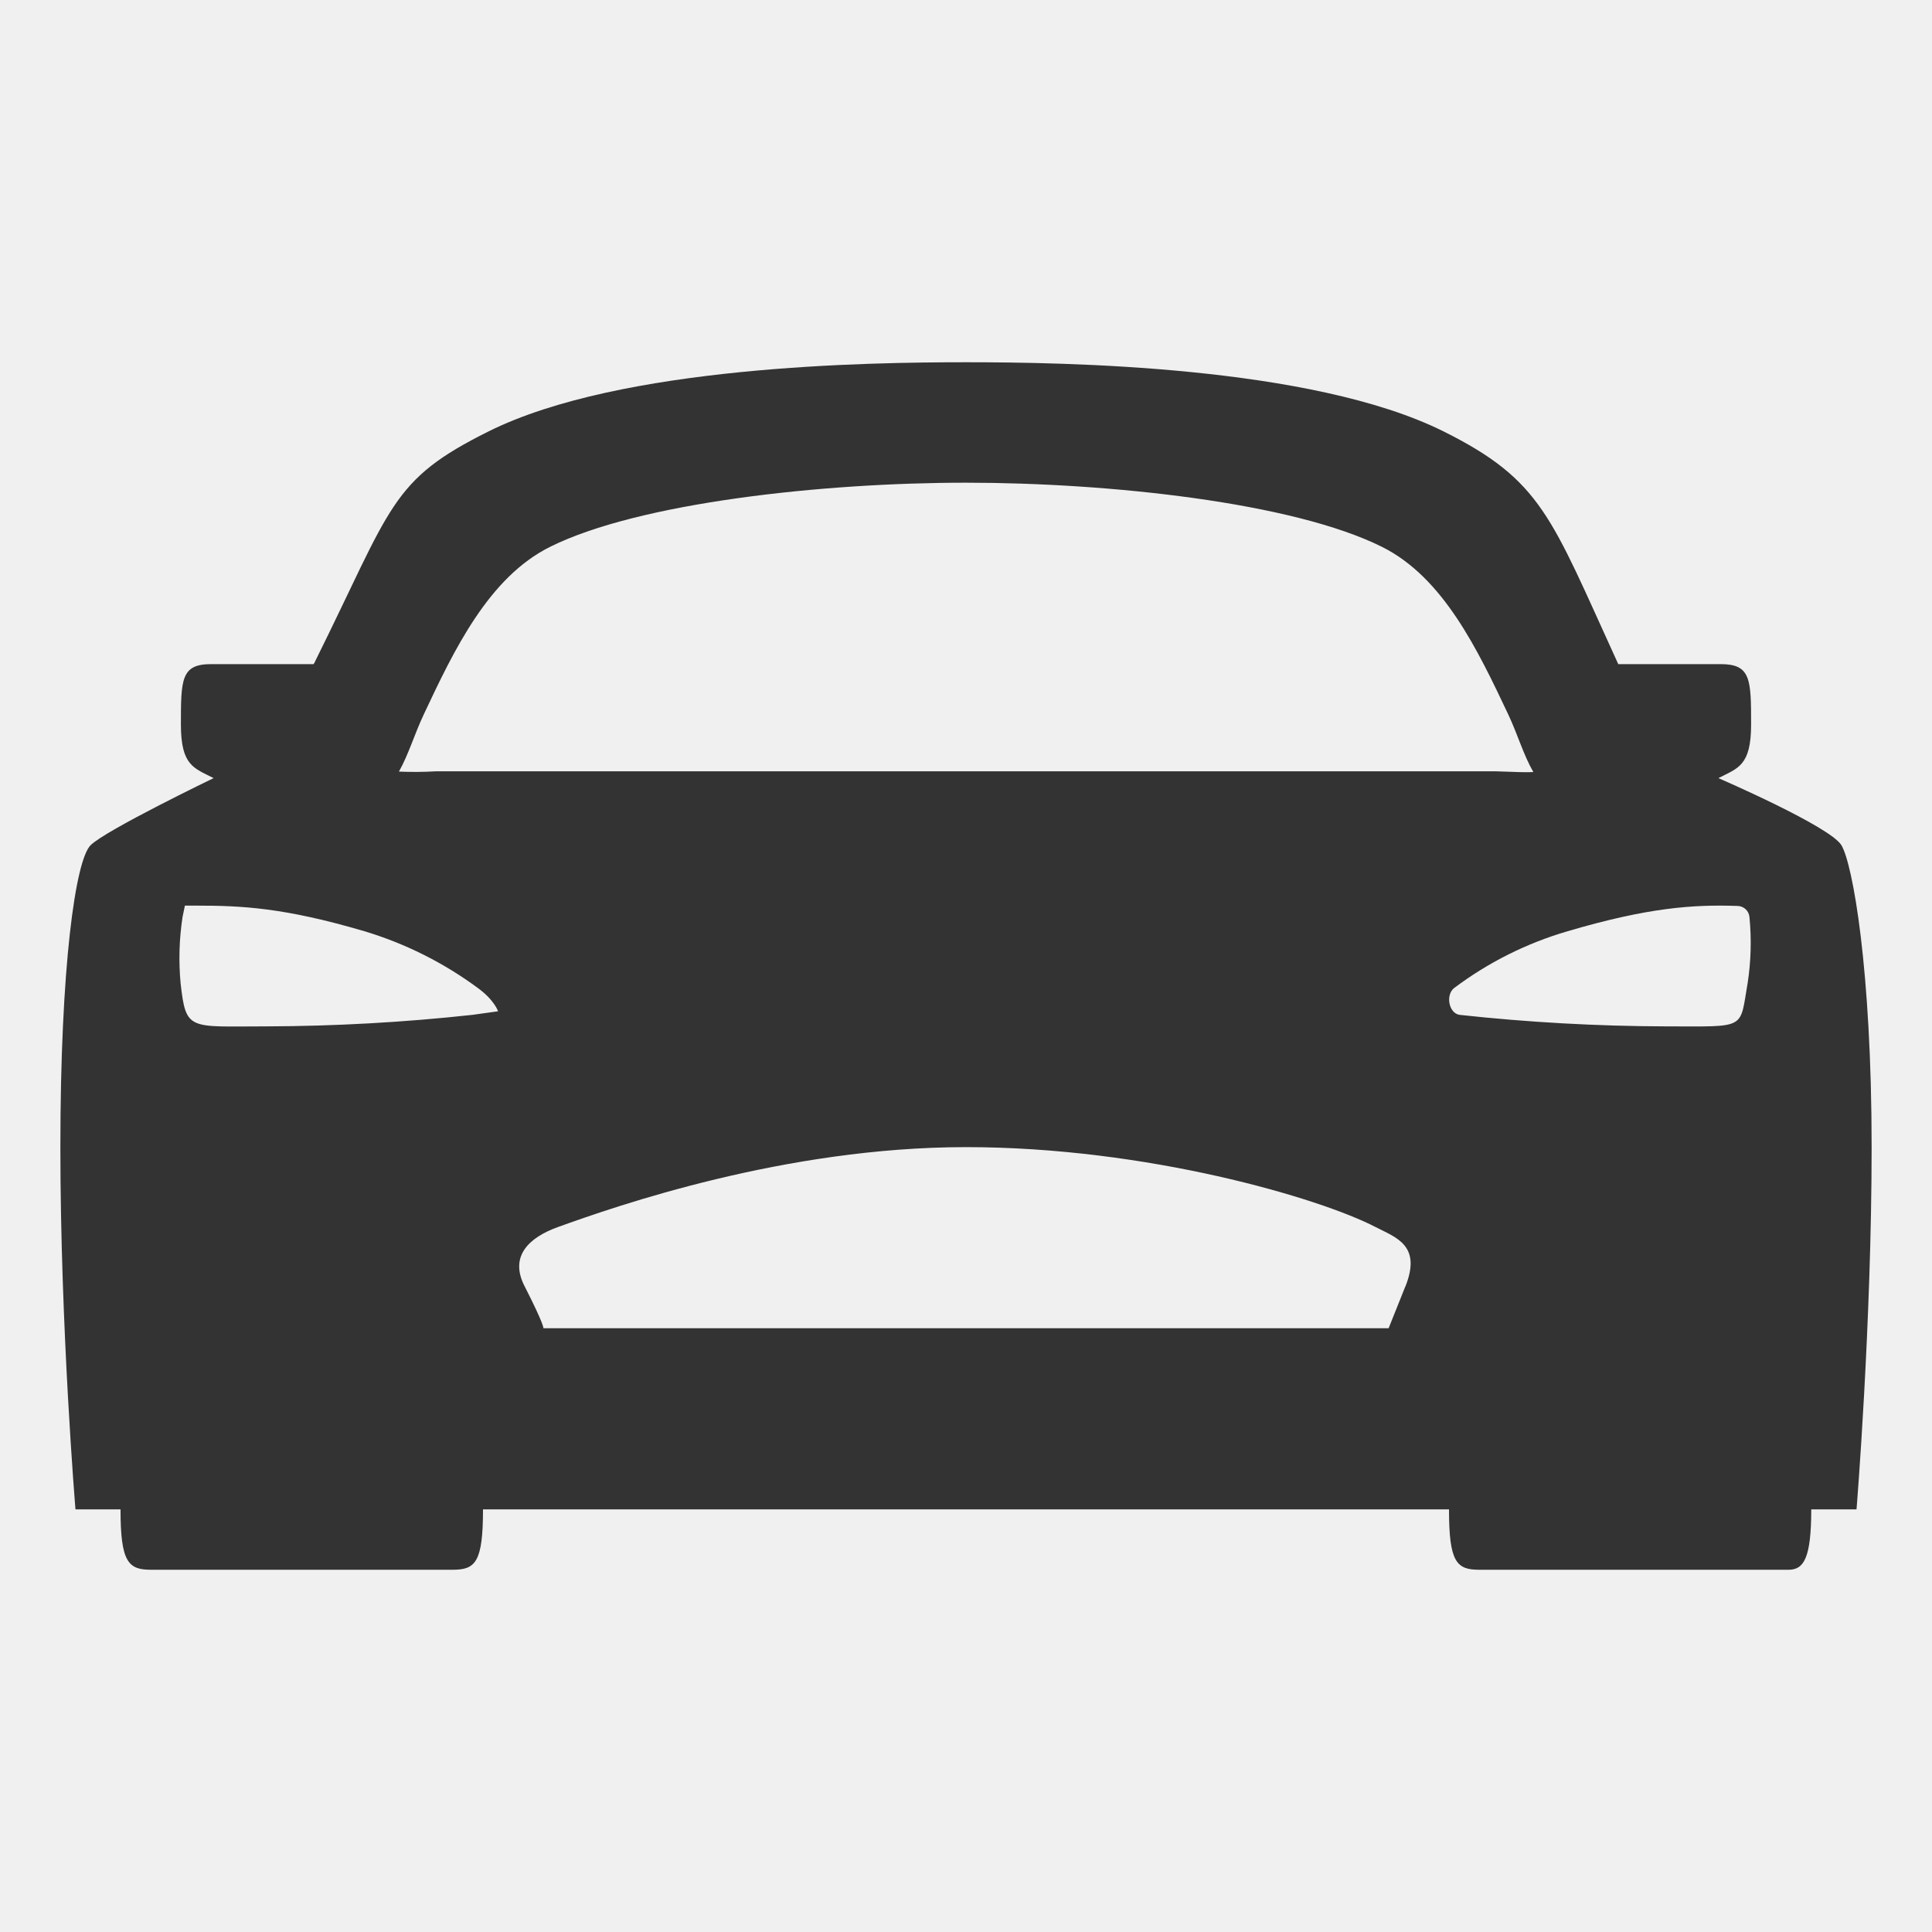
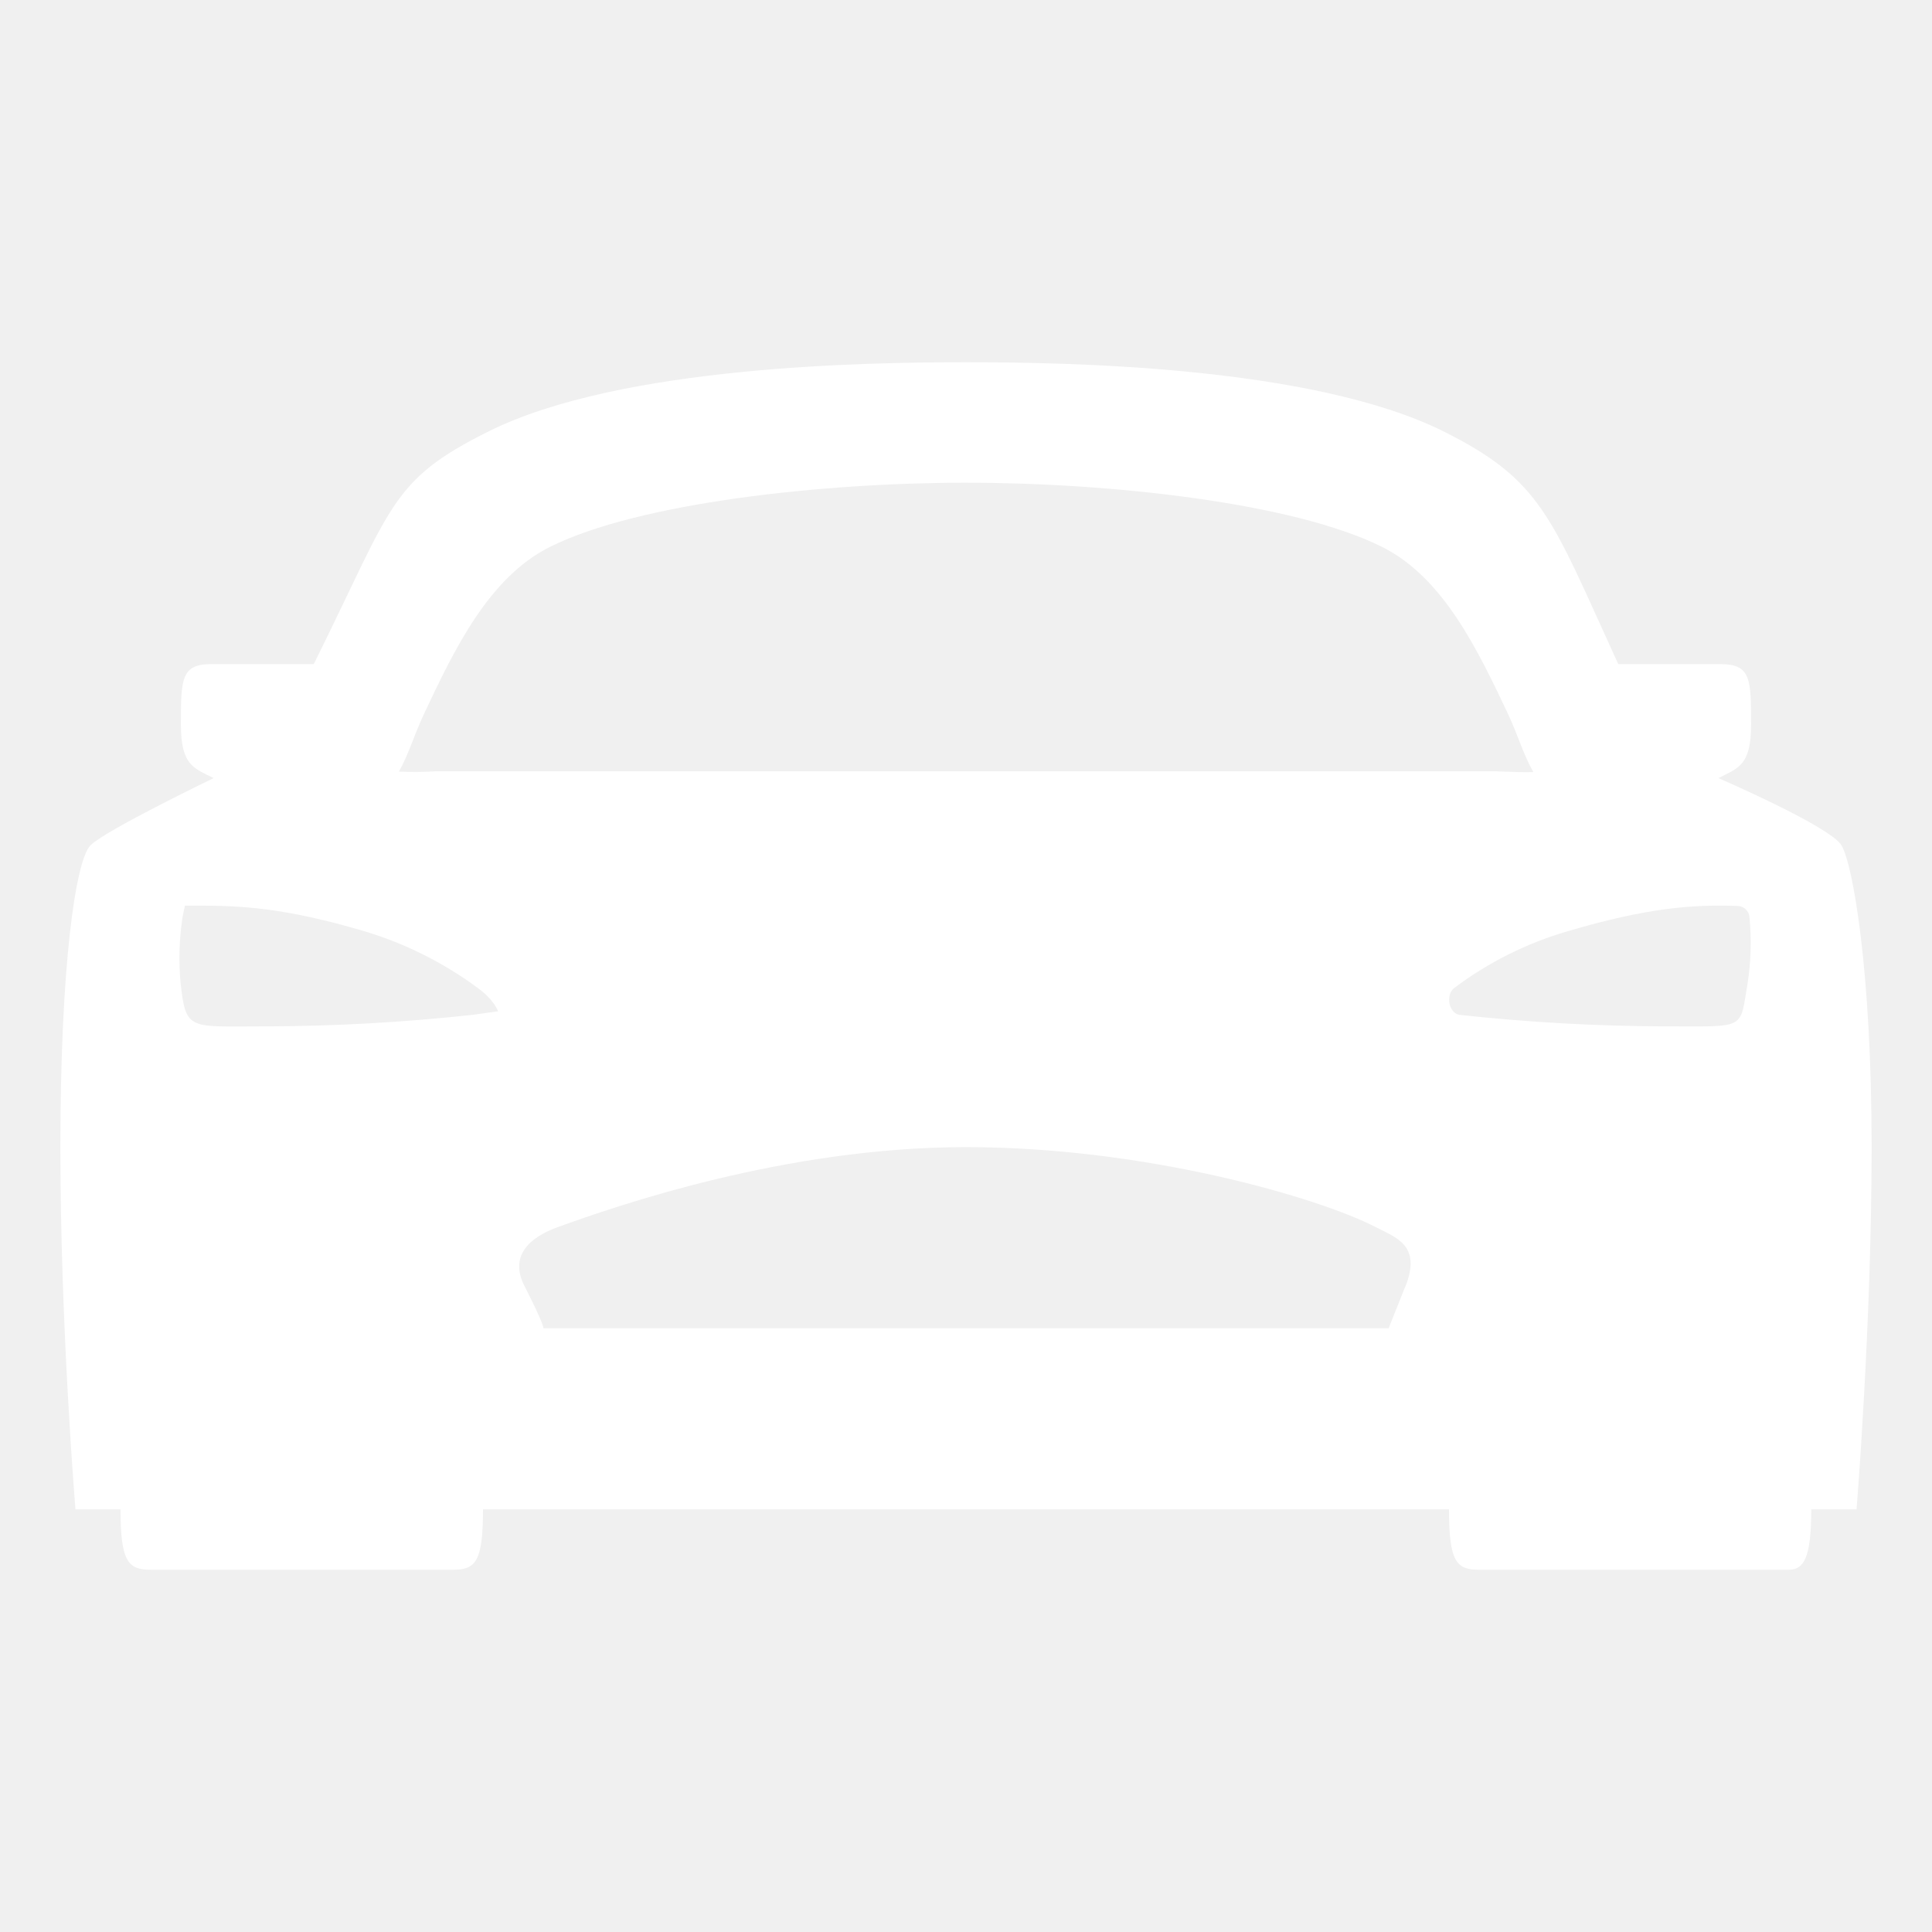
- <svg xmlns="http://www.w3.org/2000/svg" fill="#333333" viewBox="0 0 512 512">
+ <svg xmlns="http://www.w3.org/2000/svg" fill="#FFFFFF" viewBox="0 0 512 512">
  <g id="SVGRepo_bgCarrier" stroke-width="0" />
  <g id="SVGRepo_tracerCarrier" stroke-linecap="round" stroke-linejoin="round" />
  <g id="SVGRepo_iconCarrier">
    <path d="M488,224c-3-5-32.61-17.79-32.61-17.79,5.15-2.66,8.67-3.21,8.67-14.21,0-12-.06-16-8.06-16H428.86c-.11-.24-.23-.49-.34-.74-17.52-38.26-19.87-47.93-46-60.95C347.47,96.88,281.76,96,256,96s-91.47.88-126.49,18.31c-26.16,13-25.51,19.69-46,60.95,0,.11-.21.4-.4.74H55.94c-7.94,0-8,4-8,16,0,11,3.52,11.55,8.67,14.21C56.61,206.21,28,220,24,224s-8,32-8,80,4,96,4,96H31.94c0,14,2.06,16,8.06,16h80c6,0,8-2,8-16H384c0,14,2,16,8,16h82c4,0,6-3,6-16h12s4-49,4-96S491,229,488,224ZM125.26,268.94A516.94,516.94,0,0,1,70.42,272C50,272,49.3,273.31,47.86,260.56a72.16,72.16,0,0,1,.51-17.51L49,240h3c12,0,23.27.51,44.55,6.78a98,98,0,0,1,30.09,15.06C131,265,132,268,132,268Zm247.16,72L368,352H144s.39-.61-5-11.18c-4-7.82,1-12.82,8.91-15.66C163.23,319.64,208,304,256,304s93.66,13.48,108.5,21.16C370,328,376.83,330,372.42,341Zm-257-136.53a96.23,96.23,0,0,1-9.7.07c2.61-4.64,4.06-9.81,6.61-15.21,8-17,17.15-36.24,33.44-44.35,23.54-11.72,72.33-17,110.23-17s86.69,5.24,110.23,17c16.29,8.11,25.4,27.36,33.44,44.35,2.57,5.45,4,10.66,6.68,15.33-2,.11-4.3,0-9.79-.19Zm347.72,56.11C461,273,463,272,441.58,272a516.94,516.94,0,0,1-54.84-3.06c-2.85-.51-3.66-5.32-1.38-7.1a93.84,93.84,0,0,1,30.09-15.06c21.28-6.27,33.26-7.11,45.09-6.69a3.22,3.22,0,0,1,3.09,3A70.18,70.18,0,0,1,463.14,260.56Z" />
  </g>
</svg>
